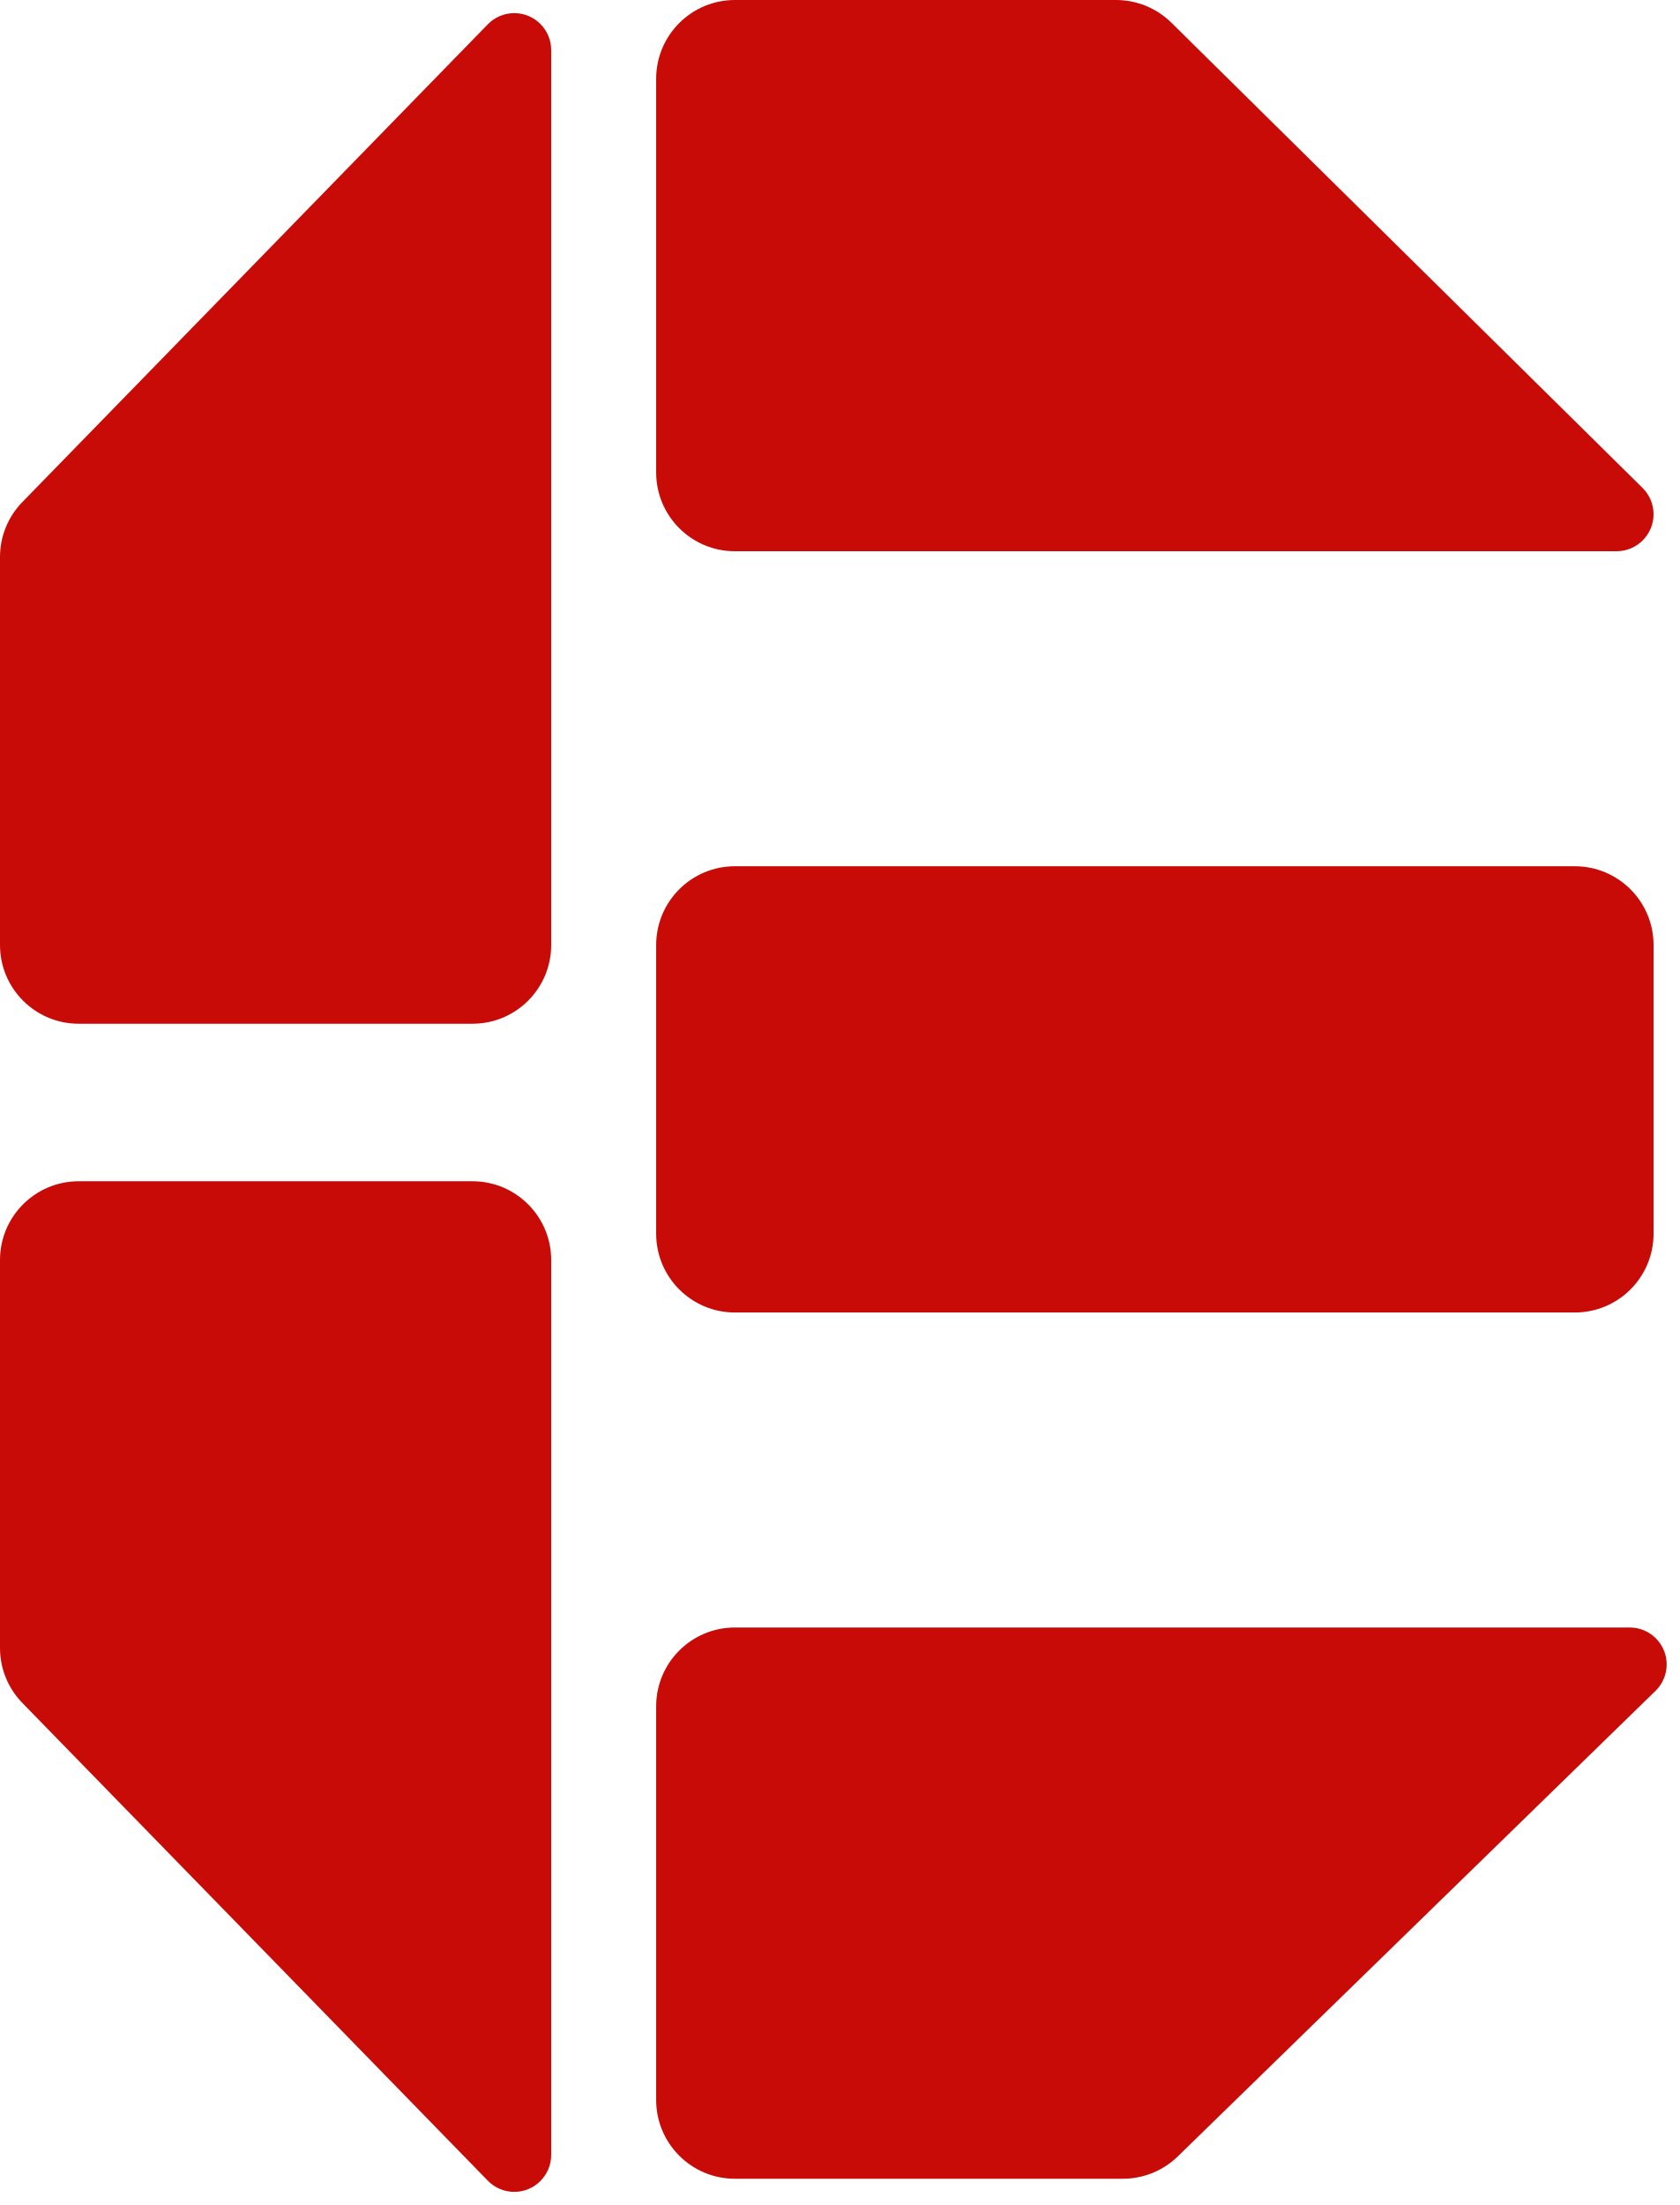
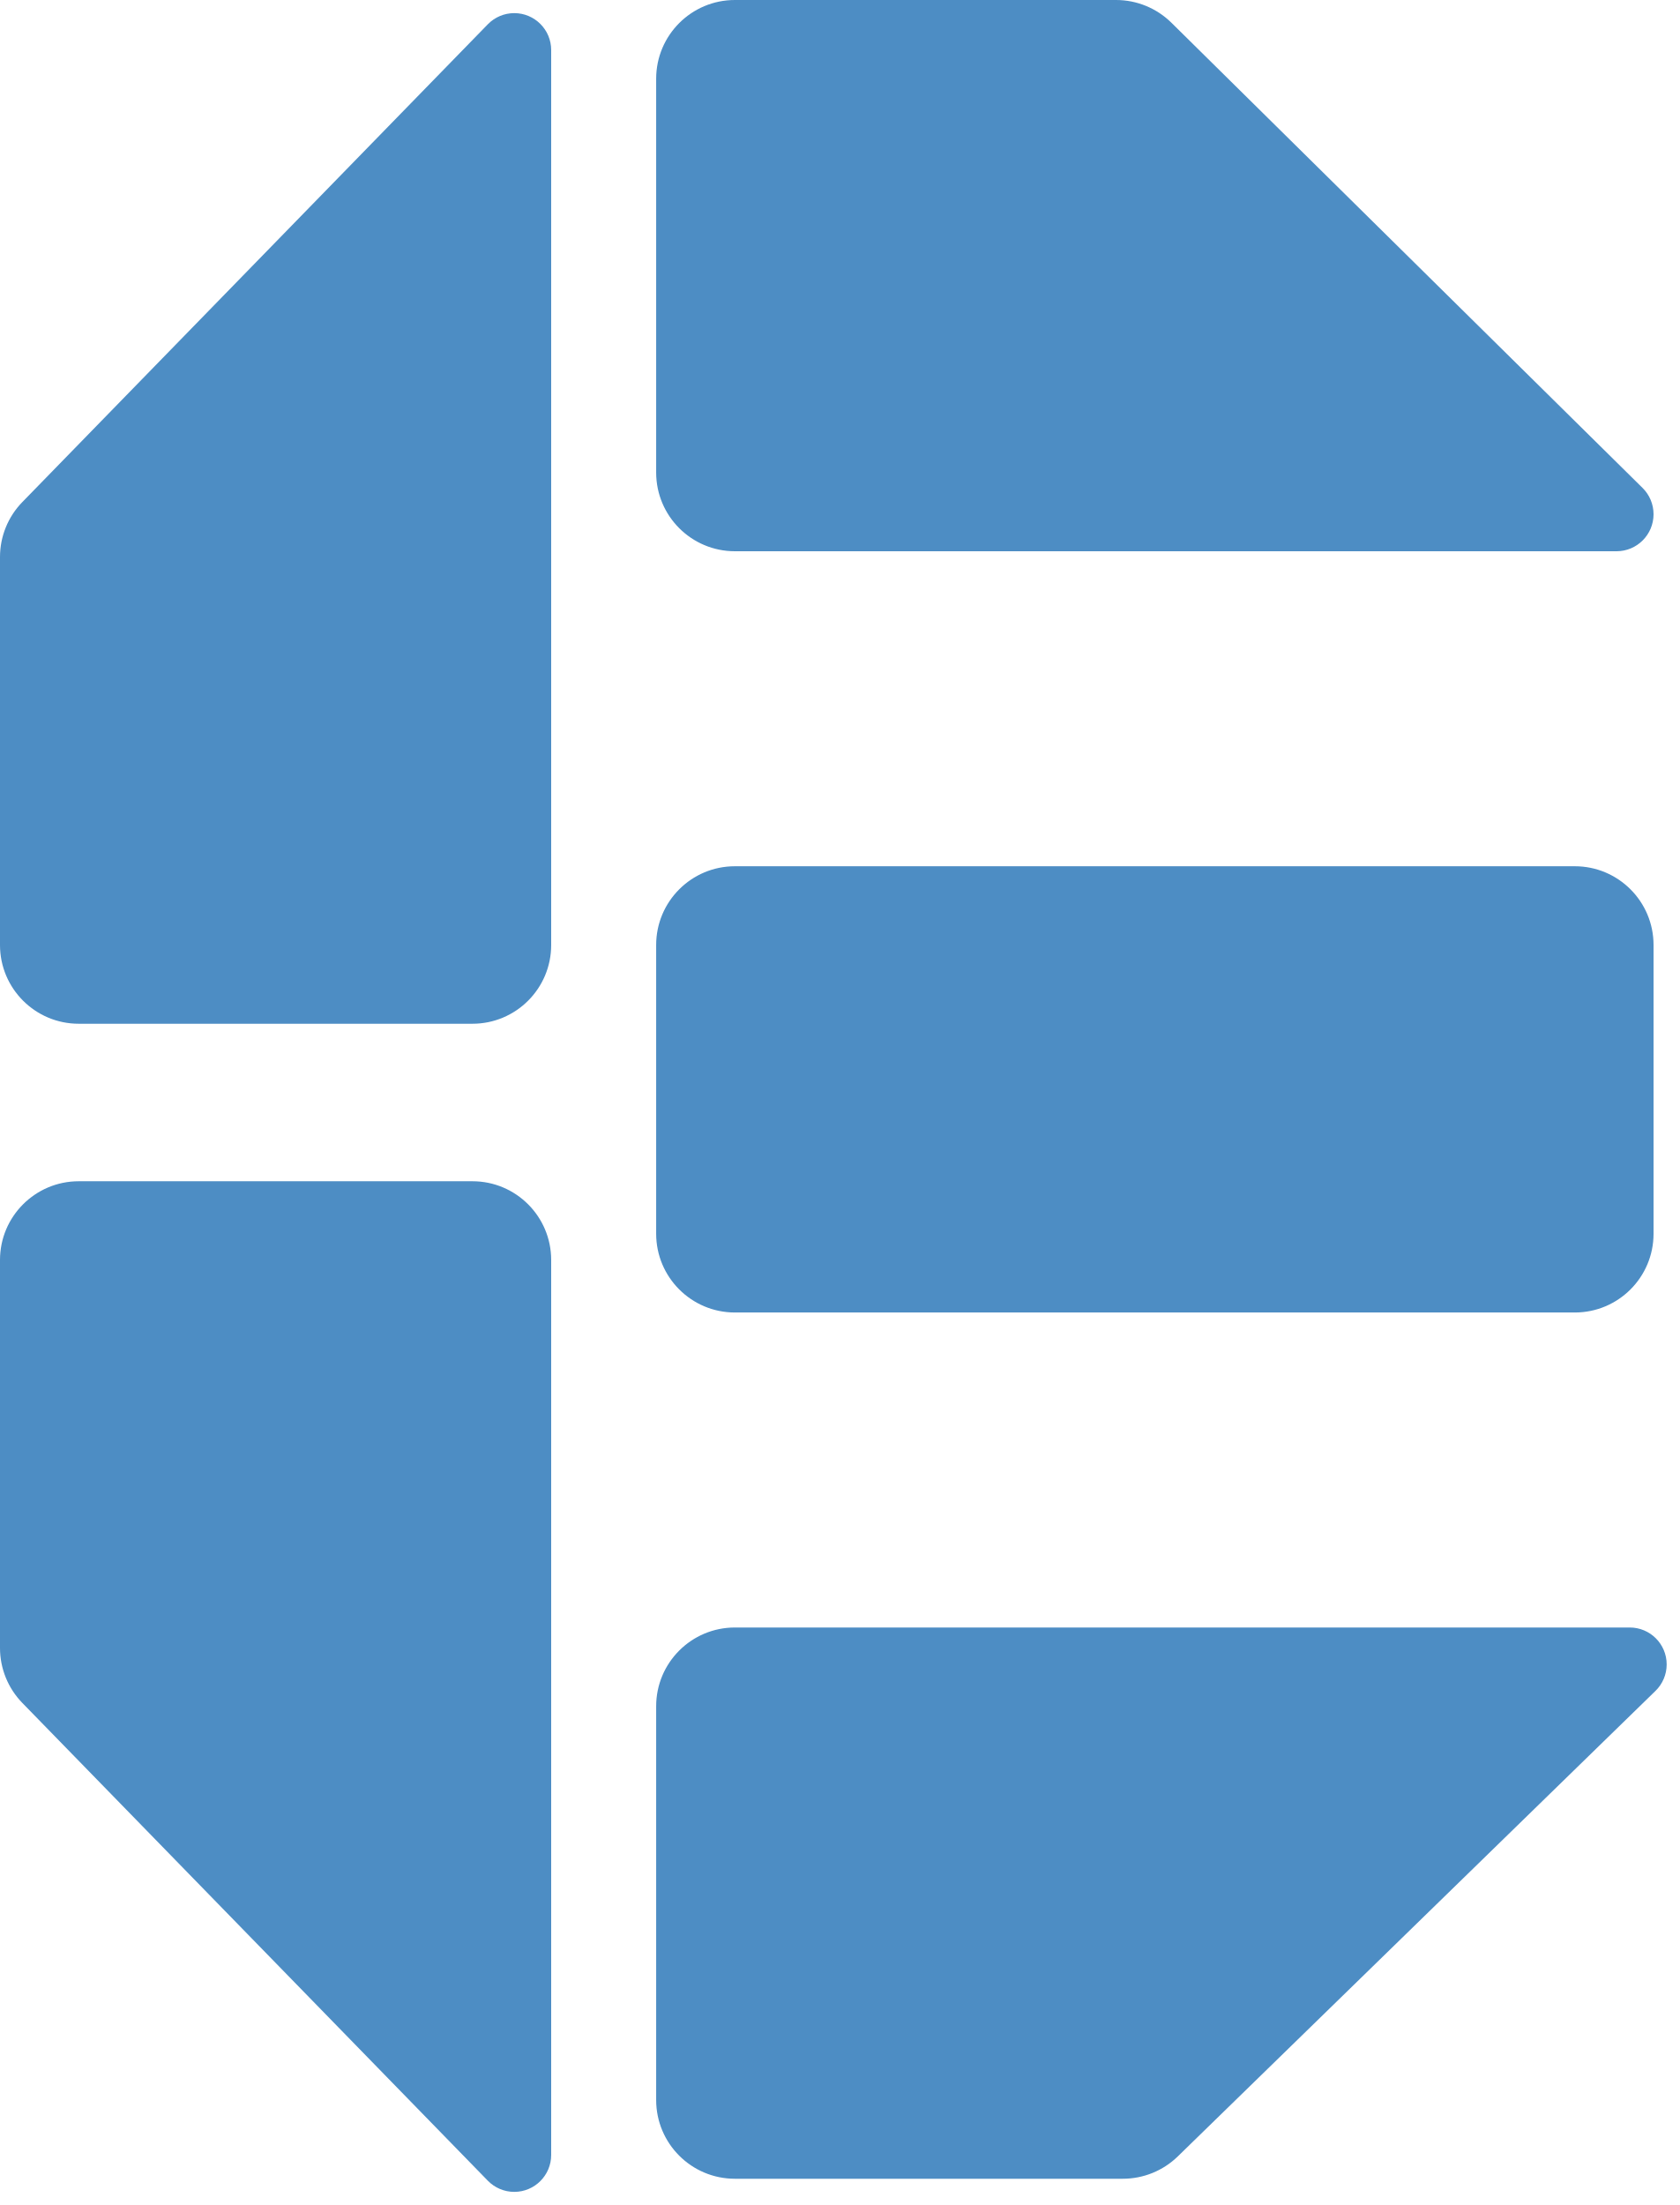
<svg xmlns="http://www.w3.org/2000/svg" version="1.1" width="64" height="84">
  <svg width="64" height="84" viewBox="0 0 64 84" fill="none">
    <g filter="url(#filter0_i_8_2)">
-       <path d="M28 83C26.343 83 25 81.657 25 80V65C25 63.343 26.343 62 28 62H62.093C62.87 62 63.5 62.63 63.5 63.407C63.5 63.786 63.347 64.149 63.075 64.414L44.874 82.149C44.313 82.695 43.562 83 42.78 83H28Z" fill="#C90B08" />
+       <path d="M28 83C26.343 83 25 81.657 25 80V65C25 63.343 26.343 62 28 62H62.093C62.87 62 63.5 62.63 63.5 63.407V63.407C63.5 63.786 63.347 64.149 63.075 64.414L44.874 82.149C44.313 82.695 43.562 83 42.78 83H28Z" fill="#4D8DC4" />
    </g>
    <g filter="url(#filter1_i_8_2)">
-       <path d="M0 36C0 37.657 1.343 39 3 39H18C19.657 39 21 37.657 21 36V1.907C21 1.13 20.37 0.5 19.593 0.5C19.214 0.5 18.851 0.653 18.586 0.925L0.851 19.126C0.305 19.686 0 20.438 0 21.22V36Z" fill="#C90B08" />
+       <path d="M0 36C0 37.657 1.343 39 3 39H18C19.657 39 21 37.657 21 36V1.907C21 1.13 20.37 0.5 19.593 0.5V0.5C19.214 0.5 18.851 0.653 18.586 0.925L0.851 19.126C0.305 19.686 0 20.438 0 21.22V36Z" fill="#4D8DC4" />
    </g>
    <g filter="url(#filter2_i_8_2)">
-       <path d="M28 0C26.343 0 25 1.343 25 3V18C25 19.657 26.343 21 28 21H61.59C62.368 21 63 20.369 63 19.59C63 19.212 62.849 18.851 62.58 18.586L44.63 0.865C44.068 0.311 43.311 0 42.522 0H28Z" fill="#C90B08" />
+       <path d="M28 0C26.343 0 25 1.343 25 3V18C25 19.657 26.343 21 28 21H61.59C62.368 21 63 20.369 63 19.59V19.59C63 19.212 62.849 18.851 62.58 18.586L44.63 0.865C44.068 0.311 43.311 0 42.522 0H28Z" fill="#4D8DC4" />
    </g>
    <g filter="url(#filter3_i_8_2)">
-       <path d="M0 48C0 46.343 1.343 45 3 45H18C19.657 45 21 46.343 21 48V82.093C21 82.87 20.37 83.5 19.593 83.5C19.214 83.5 18.851 83.347 18.586 83.075L0.851 64.874C0.305 64.314 0 63.562 0 62.78V48Z" fill="#C90B08" />
+       <path d="M0 48C0 46.343 1.343 45 3 45H18C19.657 45 21 46.343 21 48V82.093C21 82.87 20.37 83.5 19.593 83.5V83.5C19.214 83.5 18.851 83.347 18.586 83.075L0.851 64.874C0.305 64.314 0 63.562 0 62.78V48Z" fill="#4D8DC4" />
    </g>
    <g filter="url(#filter4_i_8_2)">
-       <path d="M25 47V36C25 34.343 26.343 33 28 33H60C61.657 33 63 34.343 63 36V47C63 48.657 61.657 50 60 50H28C26.343 50 25 48.657 25 47Z" fill="#C90B08" />
+       <path d="M25 47V36C25 34.343 26.343 33 28 33H60C61.657 33 63 34.343 63 36V47C63 48.657 61.657 50 60 50H28C26.343 50 25 48.657 25 47Z" fill="#4D8DC4" />
    </g>
    <defs>
-       <filter id="SvgjsFilter1035" x="23" y="60" width="40.5" height="23" filterUnits="userSpaceOnUse" color-interpolation-filters="sRGB">
+       <filter id="SvgjsFilter1080" x="23" y="60" width="40.5" height="23" filterUnits="userSpaceOnUse" color-interpolation-filters="sRGB">
        <feFlood flood-opacity="0" result="BackgroundImageFix" />
        <feBlend mode="normal" in="SourceGraphic" in2="BackgroundImageFix" result="shape" />
        <feColorMatrix in="SourceAlpha" type="matrix" values="0 0 0 0 0 0 0 0 0 0 0 0 0 0 0 0 0 0 127 0" result="hardAlpha" />
        <feOffset dx="-6" dy="-2" />
        <feGaussianBlur stdDeviation="1" />
        <feComposite in2="hardAlpha" operator="arithmetic" k2="-1" k3="1" />
        <feColorMatrix type="matrix" values="0 0 0 0 1 0 0 0 0 1 0 0 0 0 1 0 0 0 0.2 0" />
        <feBlend mode="normal" in2="shape" result="effect1_innerShadow_8_2" />
      </filter>
-       <filter id="SvgjsFilter1034" x="-2" y="0.5" width="23" height="40.5" filterUnits="userSpaceOnUse" color-interpolation-filters="sRGB">
+       <filter id="SvgjsFilter1079" x="-2" y="0.5" width="23" height="40.5" filterUnits="userSpaceOnUse" color-interpolation-filters="sRGB">
        <feFlood flood-opacity="0" result="BackgroundImageFix" />
        <feBlend mode="normal" in="SourceGraphic" in2="BackgroundImageFix" result="shape" />
        <feColorMatrix in="SourceAlpha" type="matrix" values="0 0 0 0 0 0 0 0 0 0 0 0 0 0 0 0 0 0 127 0" result="hardAlpha" />
        <feOffset dx="-3" dy="7" />
        <feGaussianBlur stdDeviation="1" />
        <feComposite in2="hardAlpha" operator="arithmetic" k2="-1" k3="1" />
        <feColorMatrix type="matrix" values="0 0 0 0 1 0 0 0 0 1 0 0 0 0 1 0 0 0 0.2 0" />
        <feBlend mode="normal" in2="shape" result="effect1_innerShadow_8_2" />
      </filter>
-       <filter id="SvgjsFilter1033" x="23" y="-2" width="40" height="23" filterUnits="userSpaceOnUse" color-interpolation-filters="sRGB">
+       <filter id="SvgjsFilter1078" x="23" y="-2" width="40" height="23" filterUnits="userSpaceOnUse" color-interpolation-filters="sRGB">
        <feFlood flood-opacity="0" result="BackgroundImageFix" />
        <feBlend mode="normal" in="SourceGraphic" in2="BackgroundImageFix" result="shape" />
        <feColorMatrix in="SourceAlpha" type="matrix" values="0 0 0 0 0 0 0 0 0 0 0 0 0 0 0 0 0 0 127 0" result="hardAlpha" />
        <feOffset dx="-7" dy="-3" />
        <feGaussianBlur stdDeviation="1" />
        <feComposite in2="hardAlpha" operator="arithmetic" k2="-1" k3="1" />
        <feColorMatrix type="matrix" values="0 0 0 0 1 0 0 0 0 1 0 0 0 0 1 0 0 0 0.2 0" />
        <feBlend mode="normal" in2="shape" result="effect1_innerShadow_8_2" />
      </filter>
-       <filter id="SvgjsFilter1032" x="-2" y="45" width="23" height="40.5" filterUnits="userSpaceOnUse" color-interpolation-filters="sRGB">
+       <filter id="SvgjsFilter1077" x="-2" y="45" width="23" height="40.5" filterUnits="userSpaceOnUse" color-interpolation-filters="sRGB">
        <feFlood flood-opacity="0" result="BackgroundImageFix" />
        <feBlend mode="normal" in="SourceGraphic" in2="BackgroundImageFix" result="shape" />
        <feColorMatrix in="SourceAlpha" type="matrix" values="0 0 0 0 0 0 0 0 0 0 0 0 0 0 0 0 0 0 127 0" result="hardAlpha" />
        <feOffset dx="-3" dy="7" />
        <feGaussianBlur stdDeviation="1" />
        <feComposite in2="hardAlpha" operator="arithmetic" k2="-1" k3="1" />
        <feColorMatrix type="matrix" values="0 0 0 0 1 0 0 0 0 1 0 0 0 0 1 0 0 0 0.2 0" />
        <feBlend mode="normal" in2="shape" result="effect1_innerShadow_8_2" />
      </filter>
-       <filter id="SvgjsFilter1031" x="23" y="31" width="40" height="19" filterUnits="userSpaceOnUse" color-interpolation-filters="sRGB">
+       <filter id="SvgjsFilter1076" x="23" y="31" width="40" height="19" filterUnits="userSpaceOnUse" color-interpolation-filters="sRGB">
        <feFlood flood-opacity="0" result="BackgroundImageFix" />
        <feBlend mode="normal" in="SourceGraphic" in2="BackgroundImageFix" result="shape" />
        <feColorMatrix in="SourceAlpha" type="matrix" values="0 0 0 0 0 0 0 0 0 0 0 0 0 0 0 0 0 0 127 0" result="hardAlpha" />
        <feOffset dx="-4" dy="-3" />
        <feGaussianBlur stdDeviation="1" />
        <feComposite in2="hardAlpha" operator="arithmetic" k2="-1" k3="1" />
        <feColorMatrix type="matrix" values="0 0 0 0 1 0 0 0 0 1 0 0 0 0 1 0 0 0 0.2 0" />
        <feBlend mode="normal" in2="shape" result="effect1_innerShadow_8_2" />
      </filter>
    </defs>
  </svg>
  <style>@media (prefers-color-scheme: light) { :root { filter: none; } }
@media (prefers-color-scheme: dark) { :root { filter: none; } }
</style>
</svg>
